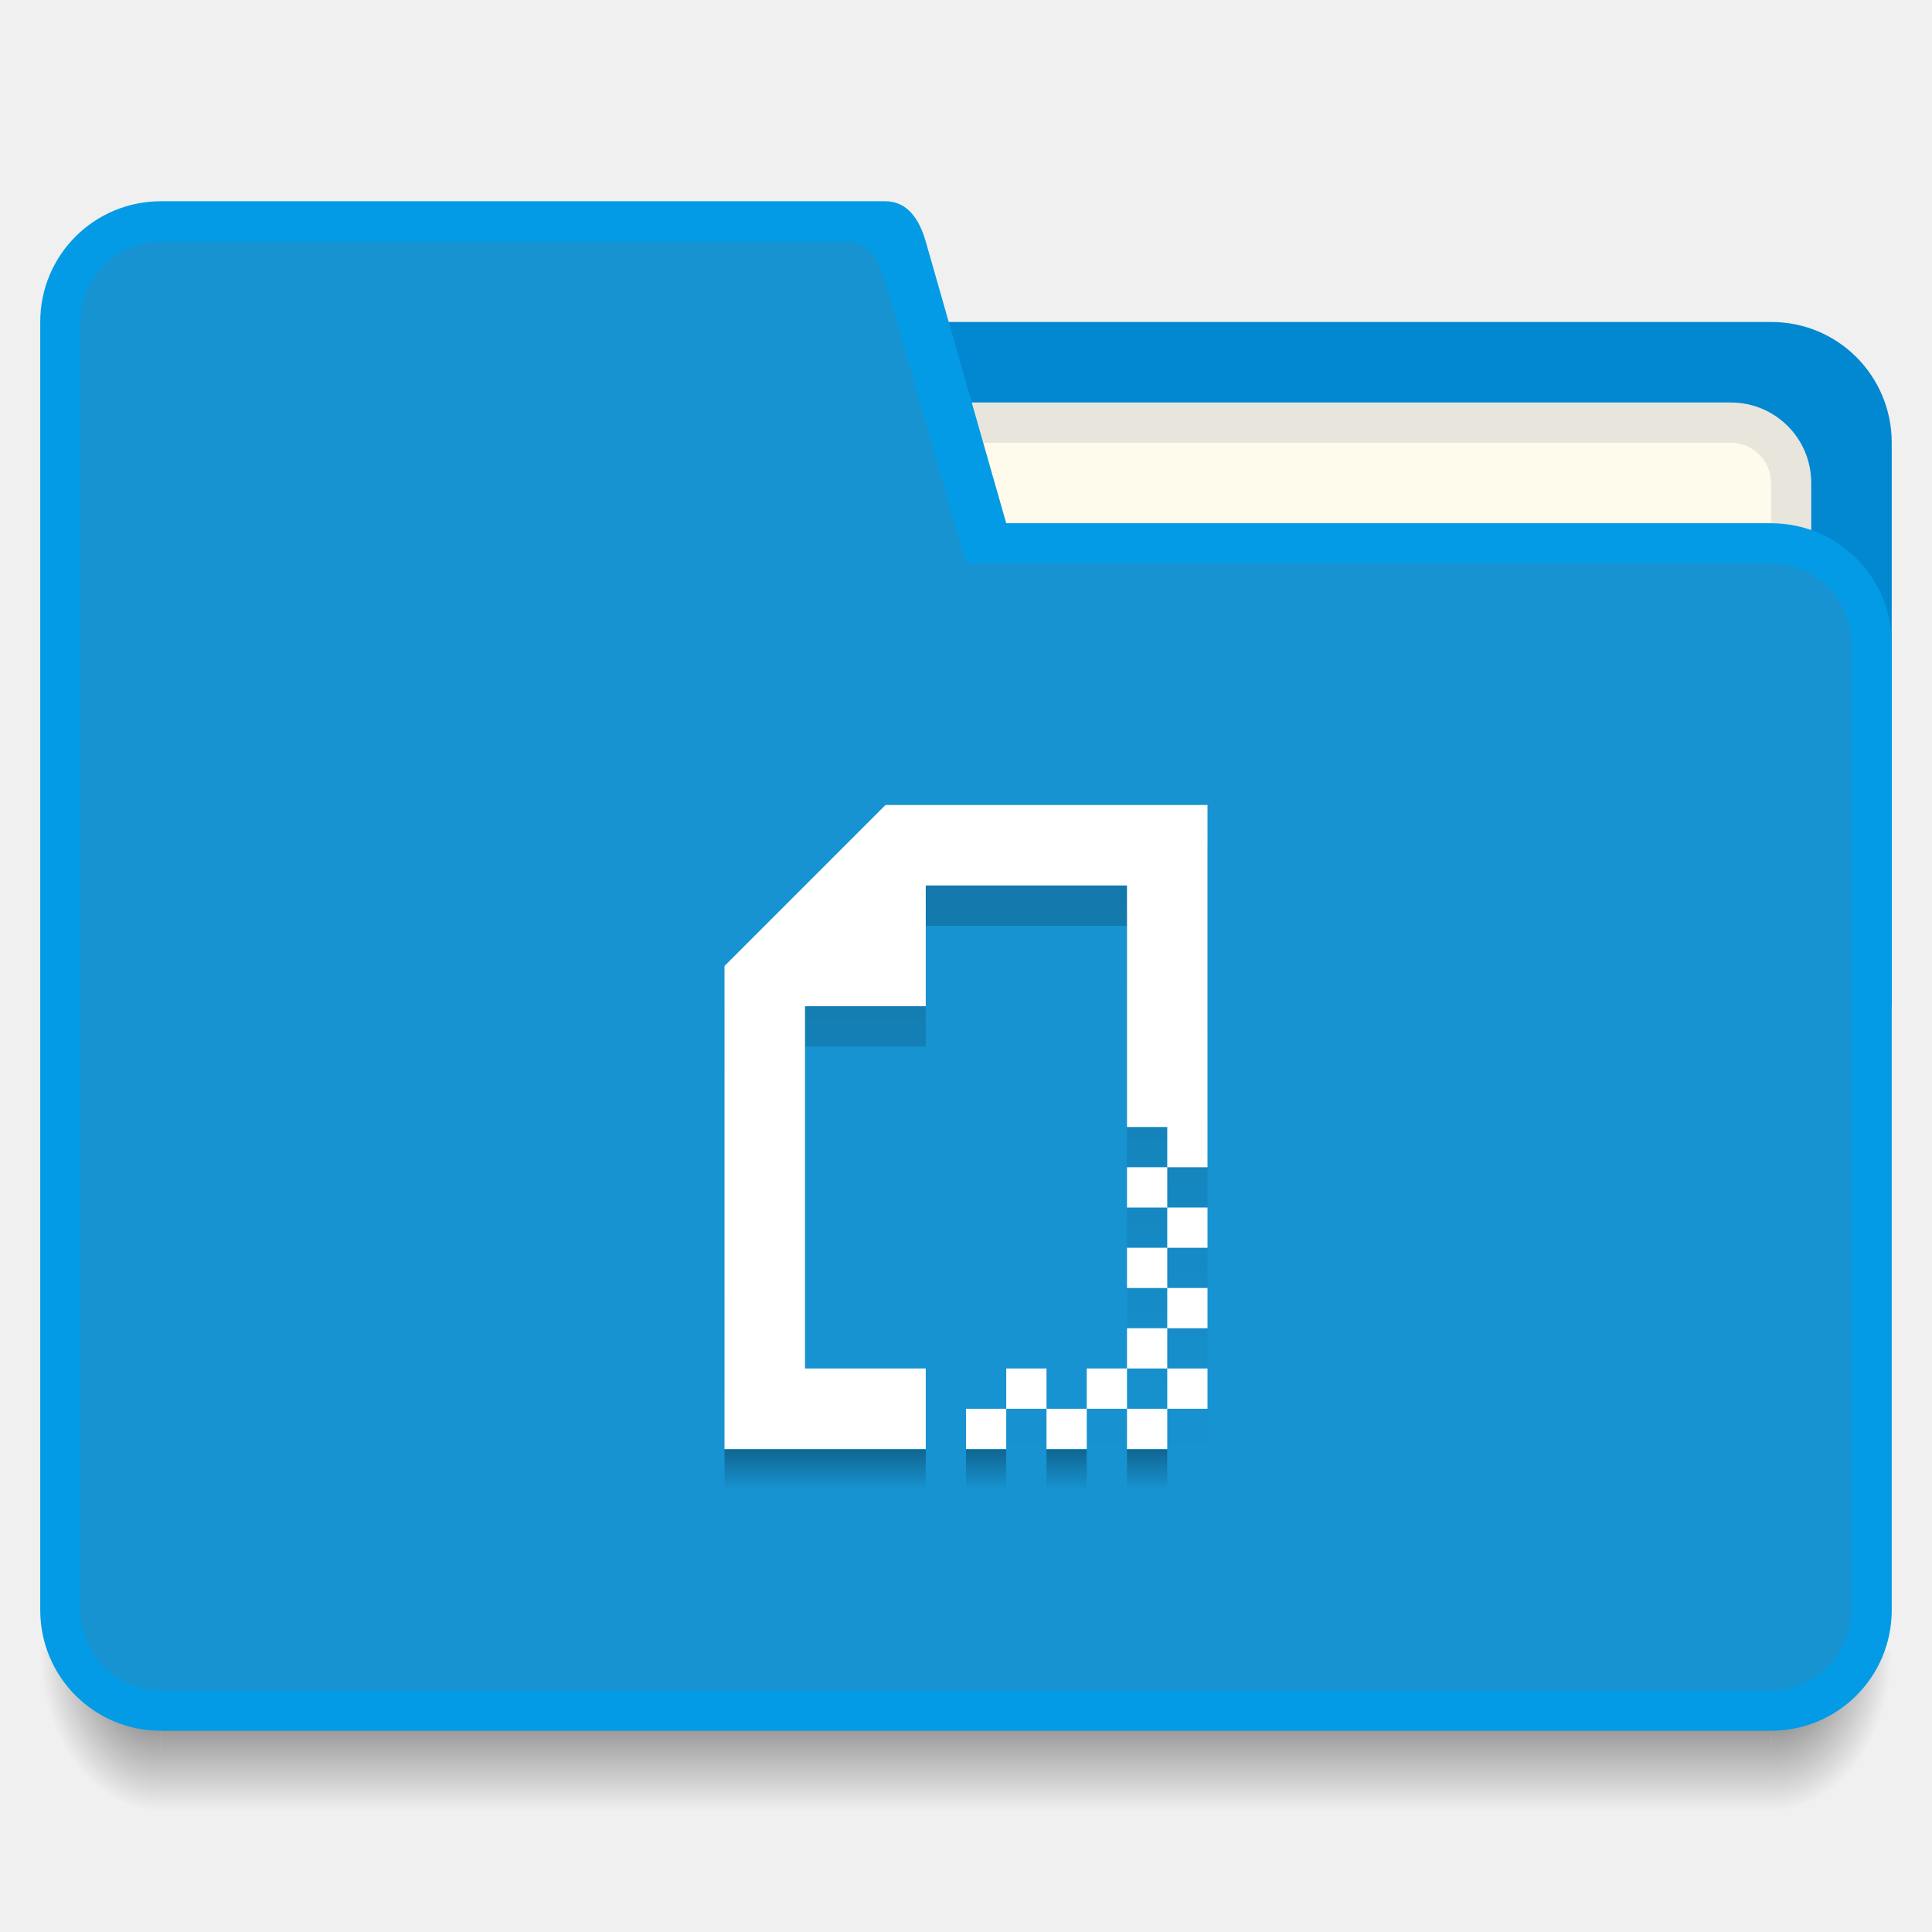
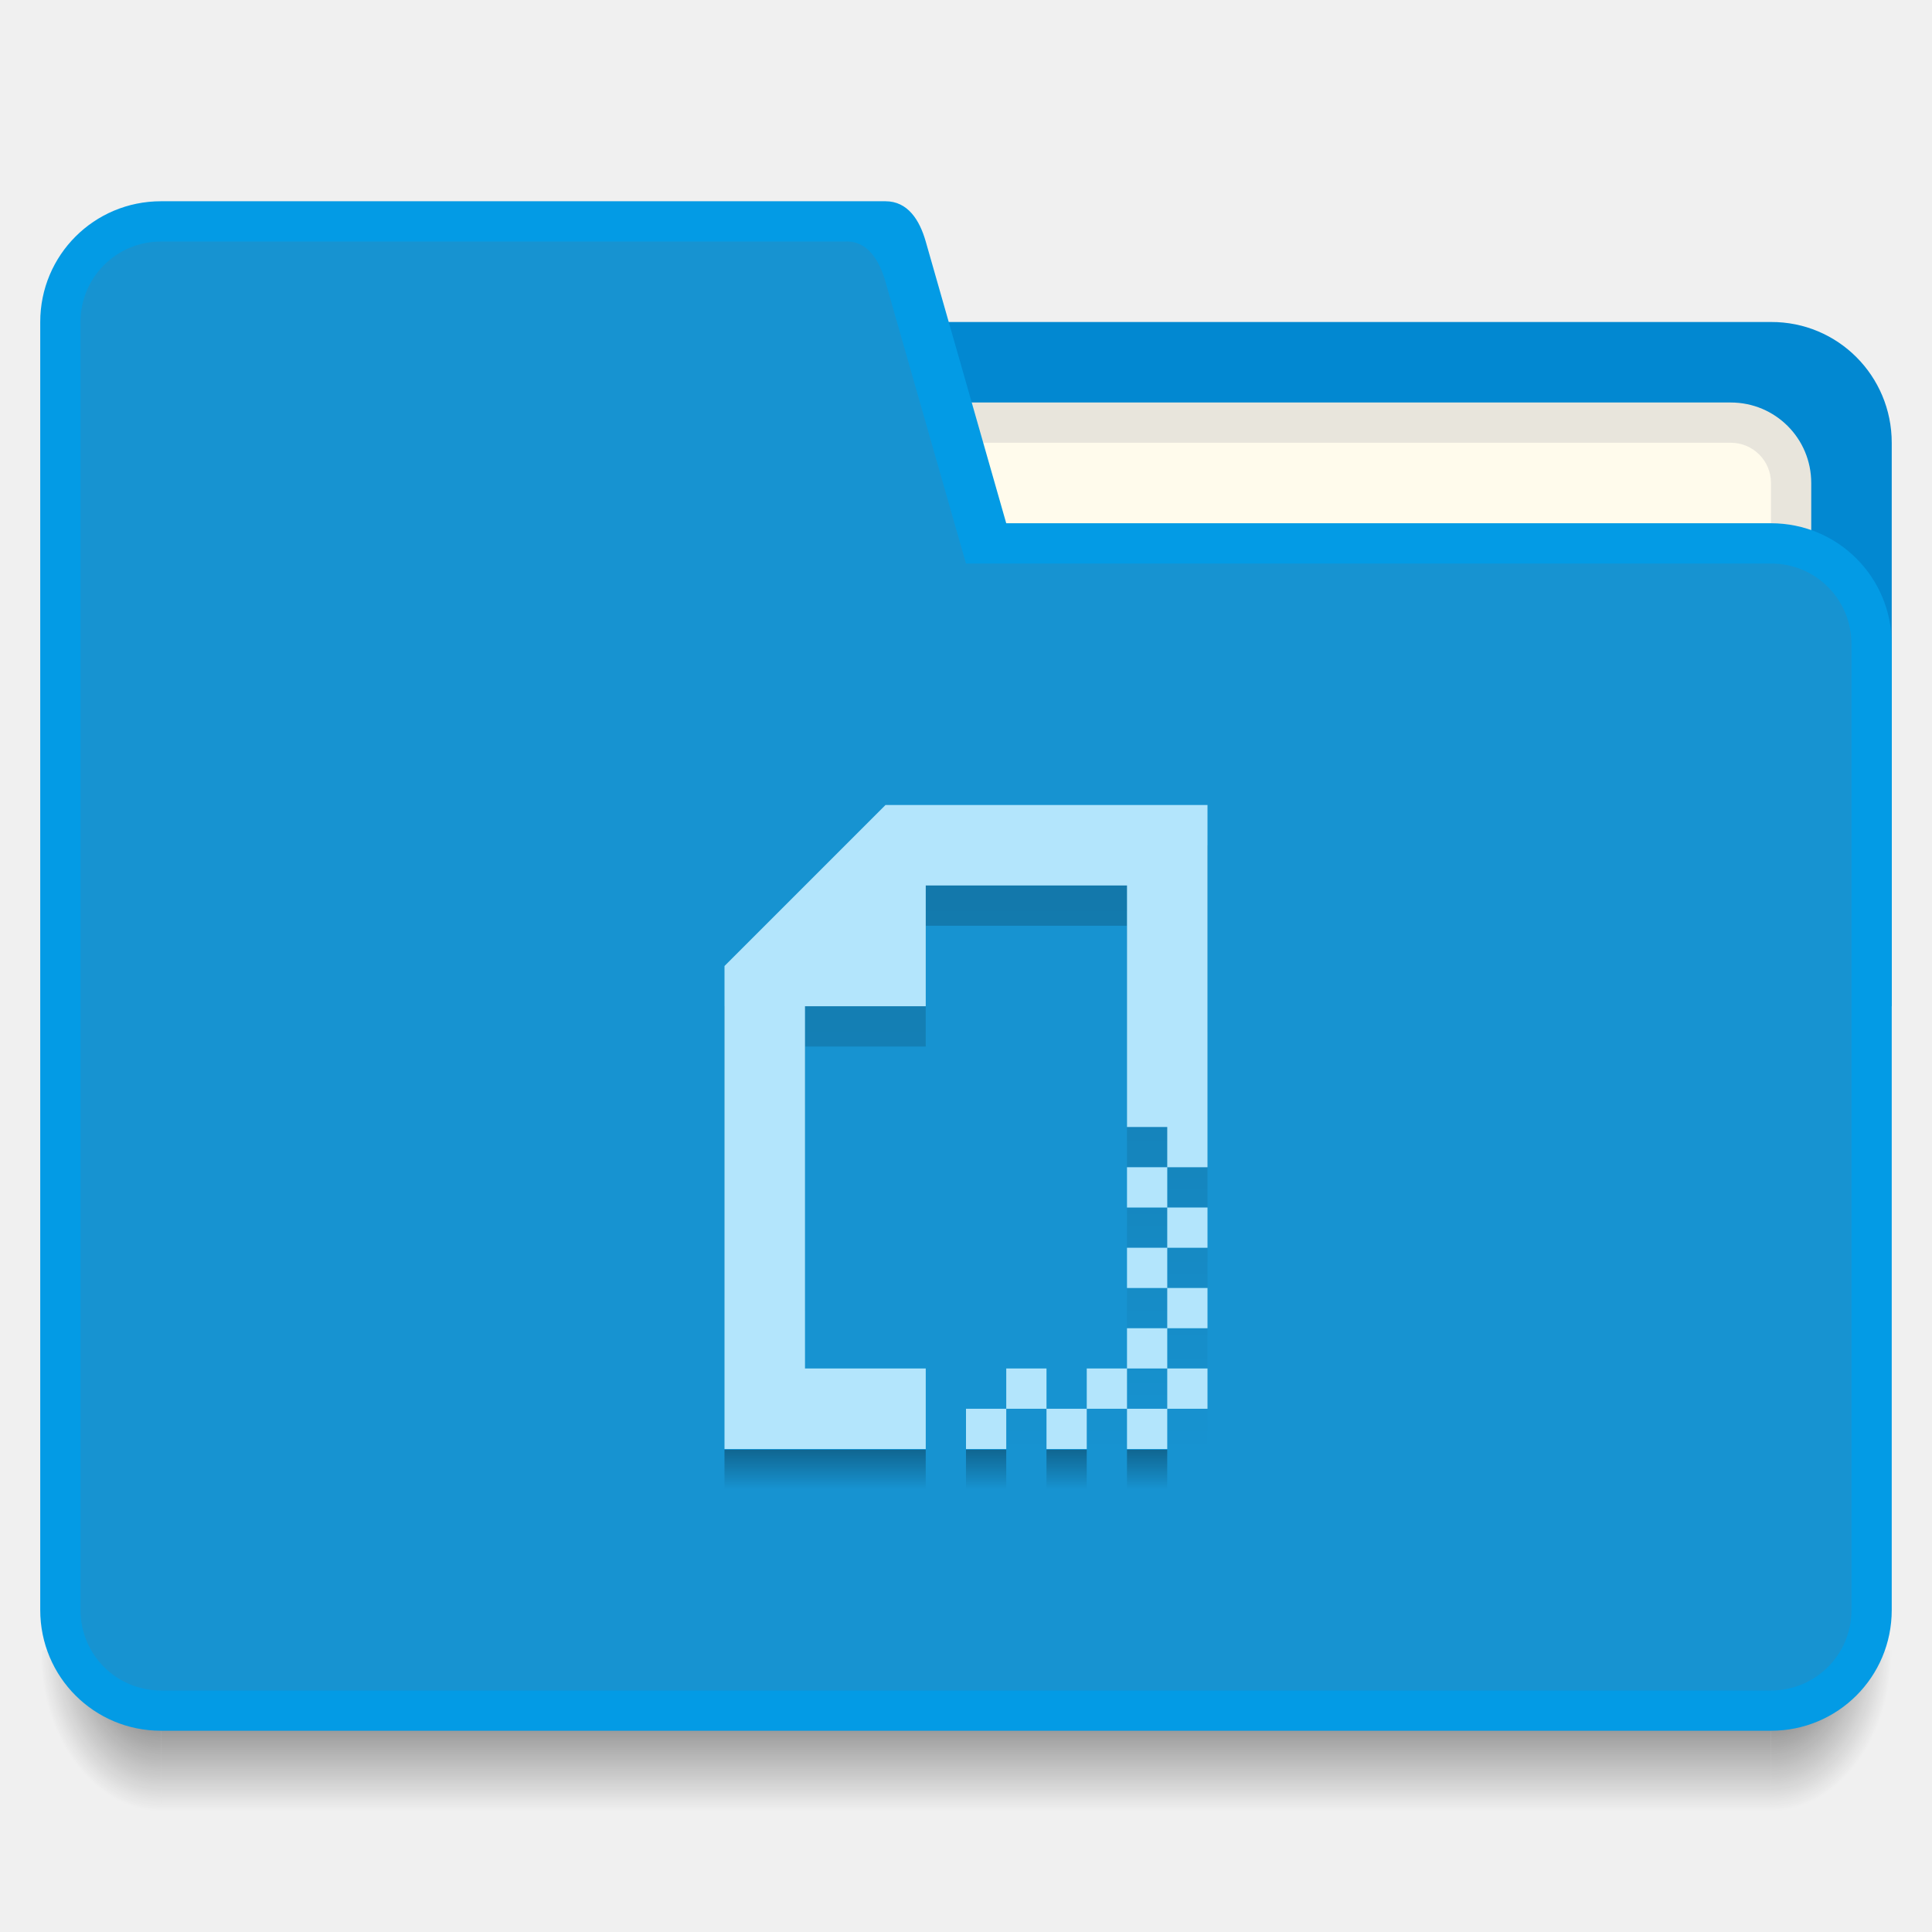
<svg xmlns="http://www.w3.org/2000/svg" xmlns:xlink="http://www.w3.org/1999/xlink" width="48" height="48" version="1.1" viewBox="0 0 48 48">
  <defs>
    <linearGradient id="linearGradient4234">
      <stop offset="0" style="stop-color:#000000;stop-opacity:0.196" />
      <stop style="stop-color:#000000;stop-opacity:0" offset=".938" />
      <stop style="stop-color:#000000;stop-opacity:0.31" offset=".938" />
      <stop offset="1" style="stop-color:#000000;stop-opacity:0" />
    </linearGradient>
    <radialGradient xlink:href="#Shadow" id="radialGradient4200" cx="44" cy="42.5" fx="44" fy="42.5" r="1.5" gradientTransform="matrix(-5.6193737e-6,2.666665,-2.000001,-4.2145212e-6,521.5717,415.4649)" gradientUnits="userSpaceOnUse" />
    <linearGradient id="Shadow">
      <stop style="stop-color:#000000;stop-opacity:1" offset="0" />
      <stop style="stop-color:#000000;stop-opacity:0" offset="1" />
    </linearGradient>
    <linearGradient gradientTransform="translate(392.5714,490.7981)" xlink:href="#Shadow" id="linearGradient4190" x1="24" y1="42" x2="24" y2="46" gradientUnits="userSpaceOnUse" />
    <radialGradient xlink:href="#Shadow" id="radialGradient4208" cx="4" cy="42.5" fx="4" fy="42.5" r="1.5" gradientTransform="matrix(-2.000002,-2.9351808e-6,3.9135816e-6,-2.666664,404.5712,646.1312)" gradientUnits="userSpaceOnUse" />
    <linearGradient xlink:href="#linearGradient4234" id="linearGradient4232" x1="416.571" y1="512.798" x2="416.571" y2="528.798" gradientUnits="userSpaceOnUse" />
  </defs>
  <g transform="translate(-392.5714,-491.798)">
    <path style="opacity:1;fill:#0288d1;fill-opacity:1" d="m 407.571,499.798 0,3 0,10 0,4 32,0 0,-5 0,-9 c 0,-1.662 -1.338,-3.007 -3,-3 l -22,0 -4,0 z" />
    <rect style="opacity:1;fill:#039be5;fill-opacity:1" width="5" height="5" x="385.57" y="-514.8" transform="scale(1,-1)" />
    <rect style="opacity:1;fill:#1793d1;fill-opacity:1" width="5" height="5" x="385.57" y="-506.8" transform="scale(1,-1)" />
    <rect style="opacity:1;fill:#0288d1;fill-opacity:1" width="5" height="5" x="385.57" y="517.8" />
    <path style="opacity:0.7;fill:url(#radialGradient4200);fill-opacity:1" d="m 436.571,532.798 0,4 1,0 c 1.108,0 2,-0.892 2,-2 l 0,-2 -3,0 z" />
    <path style="opacity:0.7;fill:url(#linearGradient4190);fill-opacity:1" d="m 396.571,532.798 0,4 40,0 0,-4 -40,0 z" />
    <path style="opacity:0.7;fill:url(#radialGradient4208);fill-opacity:1" d="m 393.571,532.798 0,2 c 0,1.108 0.892,2 2,2 l 1,0 0,-4 -3,0 z" />
    <path style="opacity:1;fill:#e8e5dc;fill-opacity:1" d="m 413.571,501.798 22,0 c 1.108,0 2,0.892 2,2 l 0,3 c 0,1.108 -0.892,2 -2,2 l -22,0 c -1.108,0 -2,-0.892 -2,-2 l 0,-3 c 0,-1.108 0.892,-2 2,-2 z" />
    <path style="opacity:1;fill:#fffbec;fill-opacity:1" d="m 413.571,502.798 22,0 c 0.554,0 1,0.446 1,1 l 0,4 c 0,0.554 -0.446,1 -1,1 l -22,0 c -0.554,0 -1,-0.446 -1,-1 l 0,-4 c 0,-0.554 0.446,-1 1,-1 z" />
    <rect y="493.8" x="377.57" height="5" width="5" style="opacity:1;fill:#fffbec;fill-opacity:1" />
    <rect y="501.8" x="377.57" height="5" width="5" style="opacity:1;fill:#e8e5dc;fill-opacity:1" />
    <path style="opacity:1;fill:#039be5;fill-opacity:1" d="m 396.571,496.798 c -1.662,10e-6 -3,1.338 -3,3 l 0,32 c 0,1.662 1.338,3 3,3 l 15,0 6,0 19,0 c 1.662,0 3,-1.338 3,-3 l 0,-24 c 0,-1.662 -1.338,-3 -3,-3 l -19,0 -2,-7 c -0.152,-0.533 -0.446,-1 -1,-1 l -2,0 -1,0 z" />
    <path style="opacity:1;fill:#1793d1;fill-opacity:1" d="m 396.571,497.799 c -1.108,0 -2,0.892 -2,2 l 0,31.999 c 0,1.108 0.892,2 2,2 l 15,0 5,0 20,0 c 1.108,0 2,-0.892 2,-2 l 0,-23.999 c 0,-1.108 -0.892,-2.005 -2,-2 l -20,0 -2,-7 c -0.152,-0.533 -0.447,-1.028 -1,-1 l -2,0 z" />
-     <rect y="493.8" x="385.57" height="5" width="5" style="opacity:1;fill:#ffffff;fill-opacity:1" />
+     <rect y="493.8" x="385.57" height="5" width="5" style="opacity:1;fill:#b3e5fc;fill-opacity:1" />
    <path d="m 414.571,512.798 -4,4 0,1 0,11 5,0 0,-2 -3,0 0,-9 2,0 1,0 0,-3 5,0 0,6 1,0 0,1 1,0 0,-1 0,-8 -8,0 z m 7,9 -1,0 0,1 1,0 0,-1 z m 0,1 0,1 1,0 0,-1 -1,0 z m 0,1 -1,0 0,1 1,0 0,-1 z m 0,1 0,1 1,0 0,-1 -1,0 z m 0,1 -1,0 0,1 1,0 0,-1 z m 0,1 0,1 1,0 0,-1 -1,0 z m 0,1 -1,0 0,1 1,0 0,-1 z m -1,0 0,-1 -1,0 0,1 1,0 z m -1,0 -1,0 0,1 1,0 0,-1 z m -1,0 0,-1 -1,0 0,1 1,0 z m -1,0 -1,0 0,1 1,0 0,-1 z" style="opacity:1;fill:url(#linearGradient4232);fill-opacity:1" />
-     <path style="opacity:1;fill:#ffffff;fill-opacity:1" d="M 22 20 L 18 24 L 18 25 L 18 36 L 23 36 L 23 34 L 20 34 L 20 25 L 22 25 L 23 25 L 23 22 L 28 22 L 28 28 L 29 28 L 29 29 L 30 29 L 30 28 L 30 20 L 22 20 z M 29 29 L 28 29 L 28 30 L 29 30 L 29 29 z M 29 30 L 29 31 L 30 31 L 30 30 L 29 30 z M 29 31 L 28 31 L 28 32 L 29 32 L 29 31 z M 29 32 L 29 33 L 30 33 L 30 32 L 29 32 z M 29 33 L 28 33 L 28 34 L 29 34 L 29 33 z M 29 34 L 29 35 L 30 35 L 30 34 L 29 34 z M 29 35 L 28 35 L 28 36 L 29 36 L 29 35 z M 28 35 L 28 34 L 27 34 L 27 35 L 28 35 z M 27 35 L 26 35 L 26 36 L 27 36 L 27 35 z M 26 35 L 26 34 L 25 34 L 25 35 L 26 35 z M 25 35 L 24 35 L 24 36 L 25 36 L 25 35 z" transform="translate(392.5714,491.798)" />
+     <path style="opacity:1;fill:#b3e5fc;fill-opacity:1" d="M 22 20 L 18 24 L 18 25 L 18 36 L 23 36 L 23 34 L 20 34 L 20 25 L 22 25 L 23 25 L 23 22 L 28 22 L 28 28 L 29 28 L 29 29 L 30 29 L 30 28 L 30 20 L 22 20 z M 29 29 L 28 29 L 28 30 L 29 30 L 29 29 z M 29 30 L 29 31 L 30 31 L 30 30 L 29 30 z M 29 31 L 28 31 L 28 32 L 29 32 L 29 31 z M 29 32 L 29 33 L 30 33 L 30 32 L 29 32 z M 29 33 L 28 33 L 28 34 L 29 34 L 29 33 z M 29 34 L 29 35 L 30 35 L 30 34 L 29 34 z M 29 35 L 28 35 L 28 36 L 29 36 L 29 35 z M 28 35 L 28 34 L 27 34 L 27 35 L 28 35 z M 27 35 L 26 35 L 26 36 L 27 36 L 27 35 z M 26 35 L 26 34 L 25 34 L 25 35 L 26 35 z M 25 35 L 24 35 L 24 36 L 25 36 L 25 35 z" transform="translate(392.5714,491.798)" />
  </g>
</svg>
